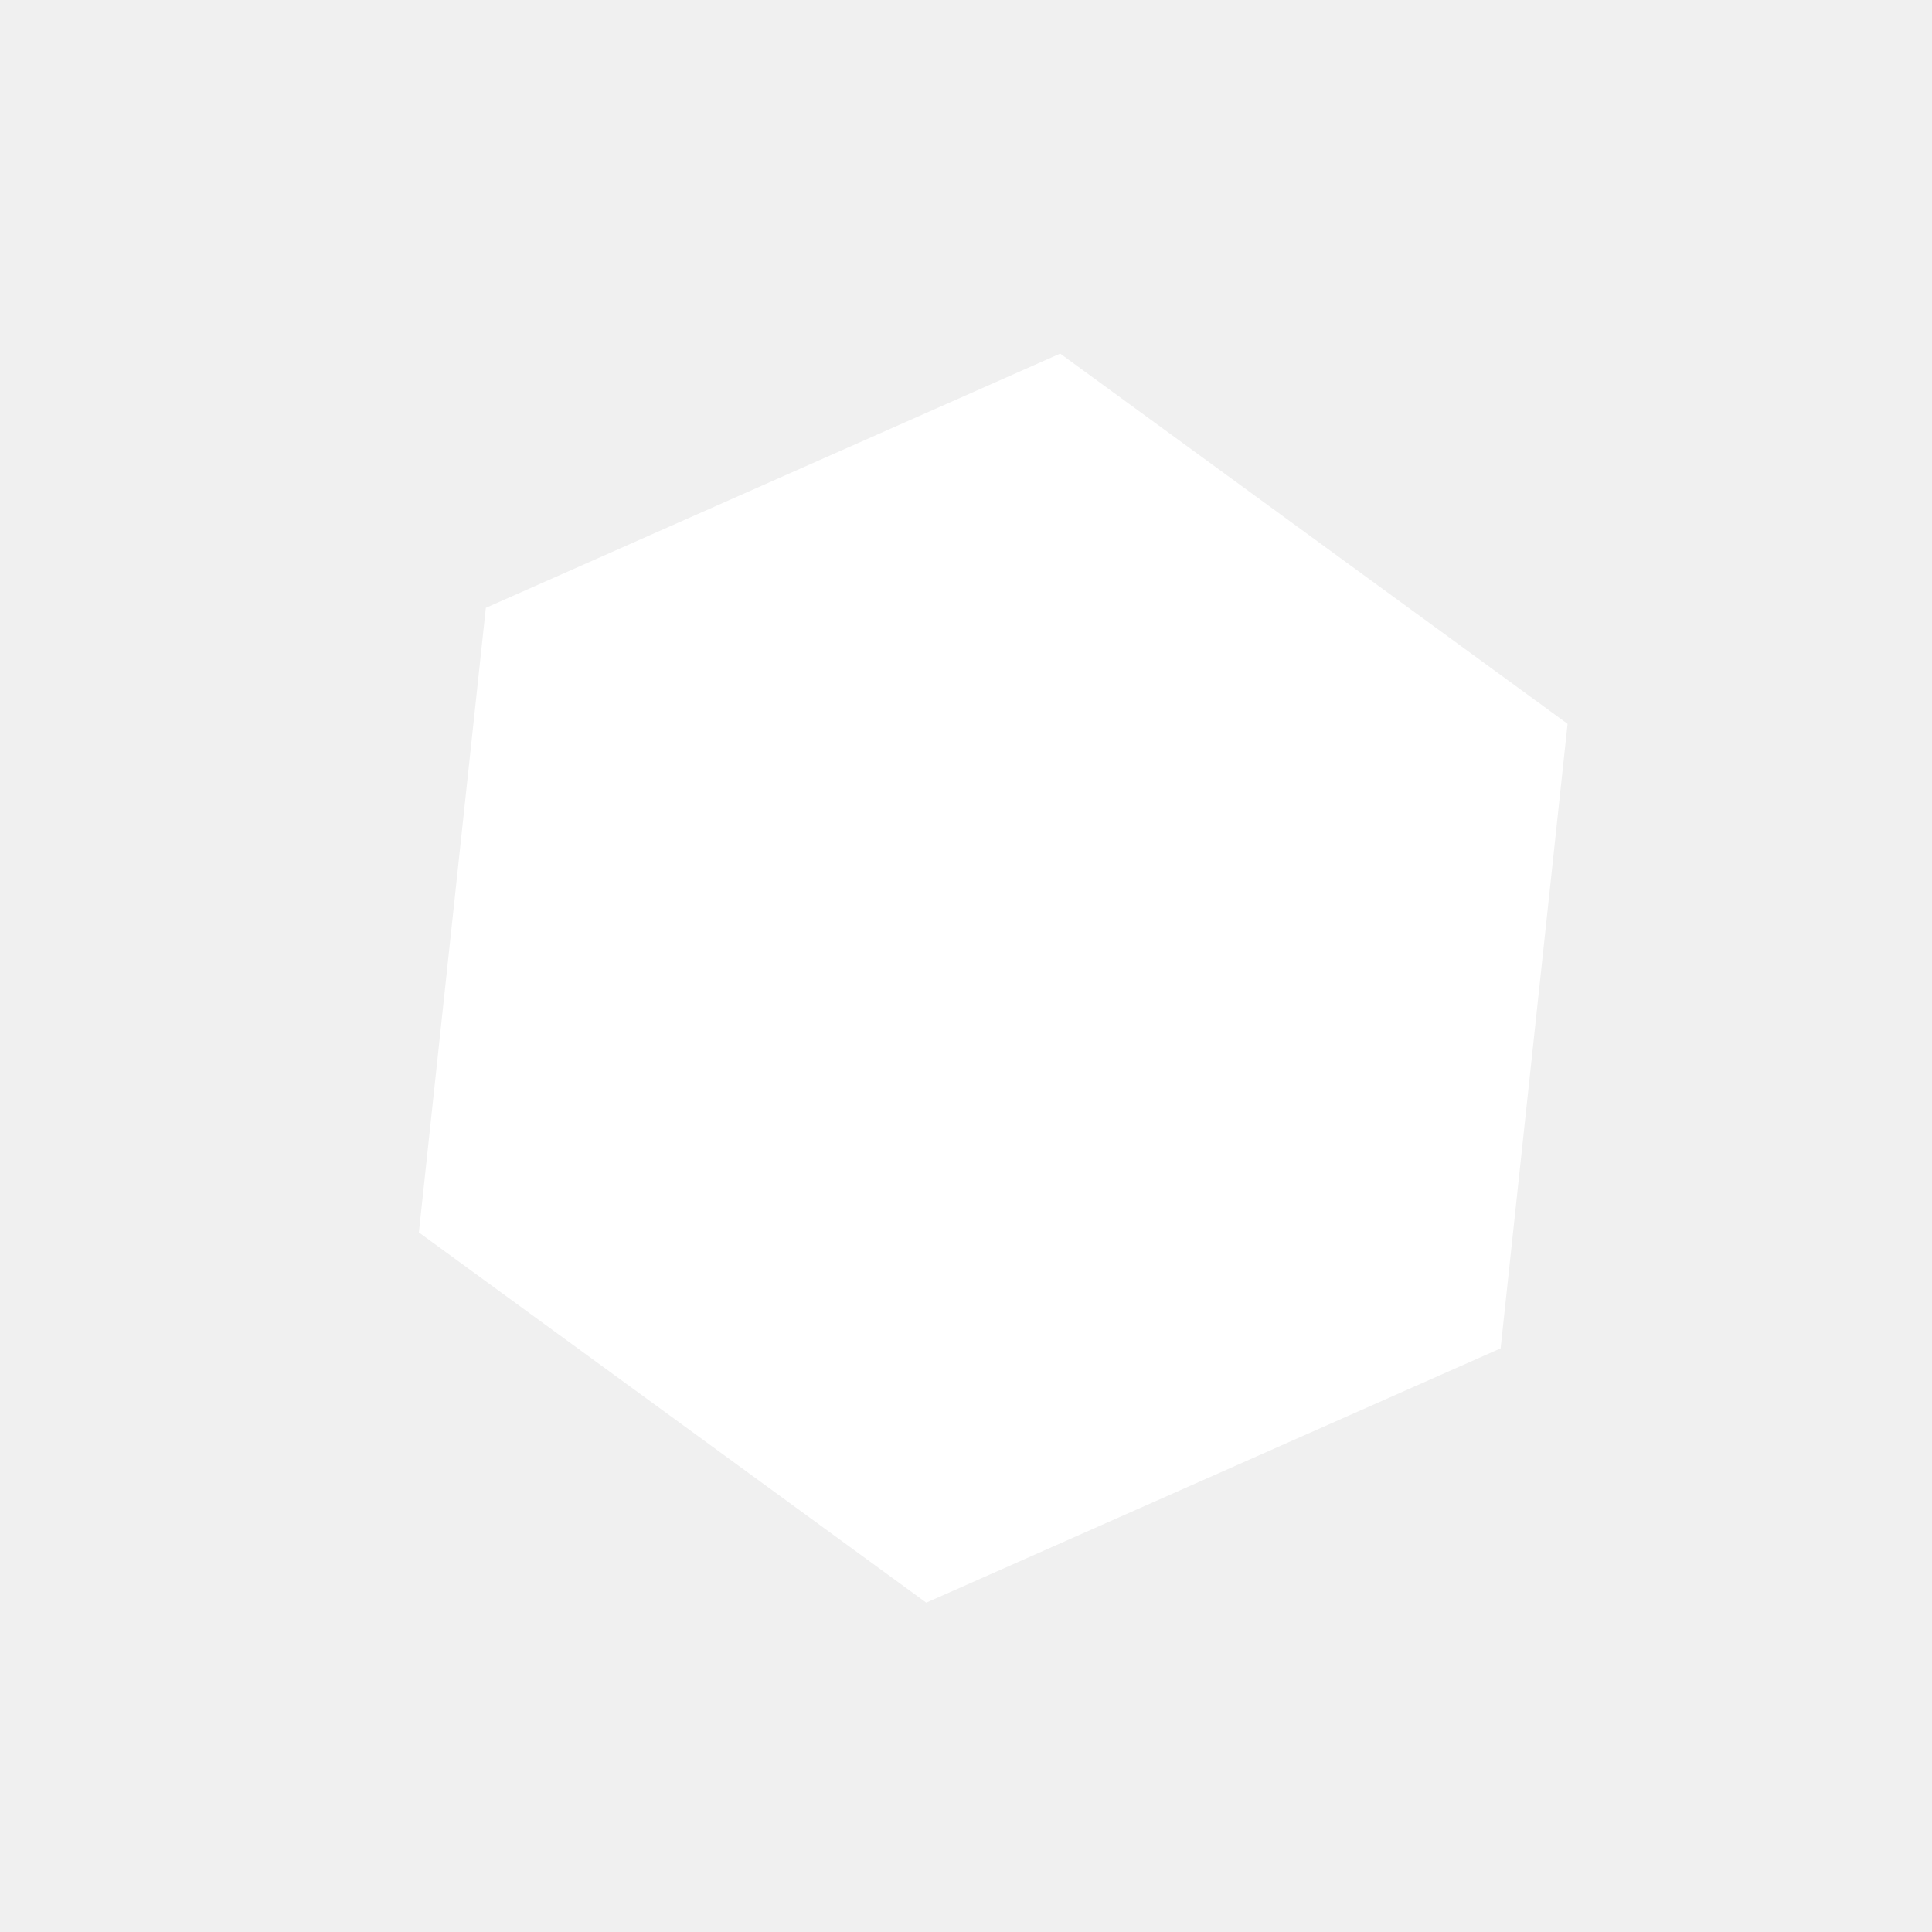
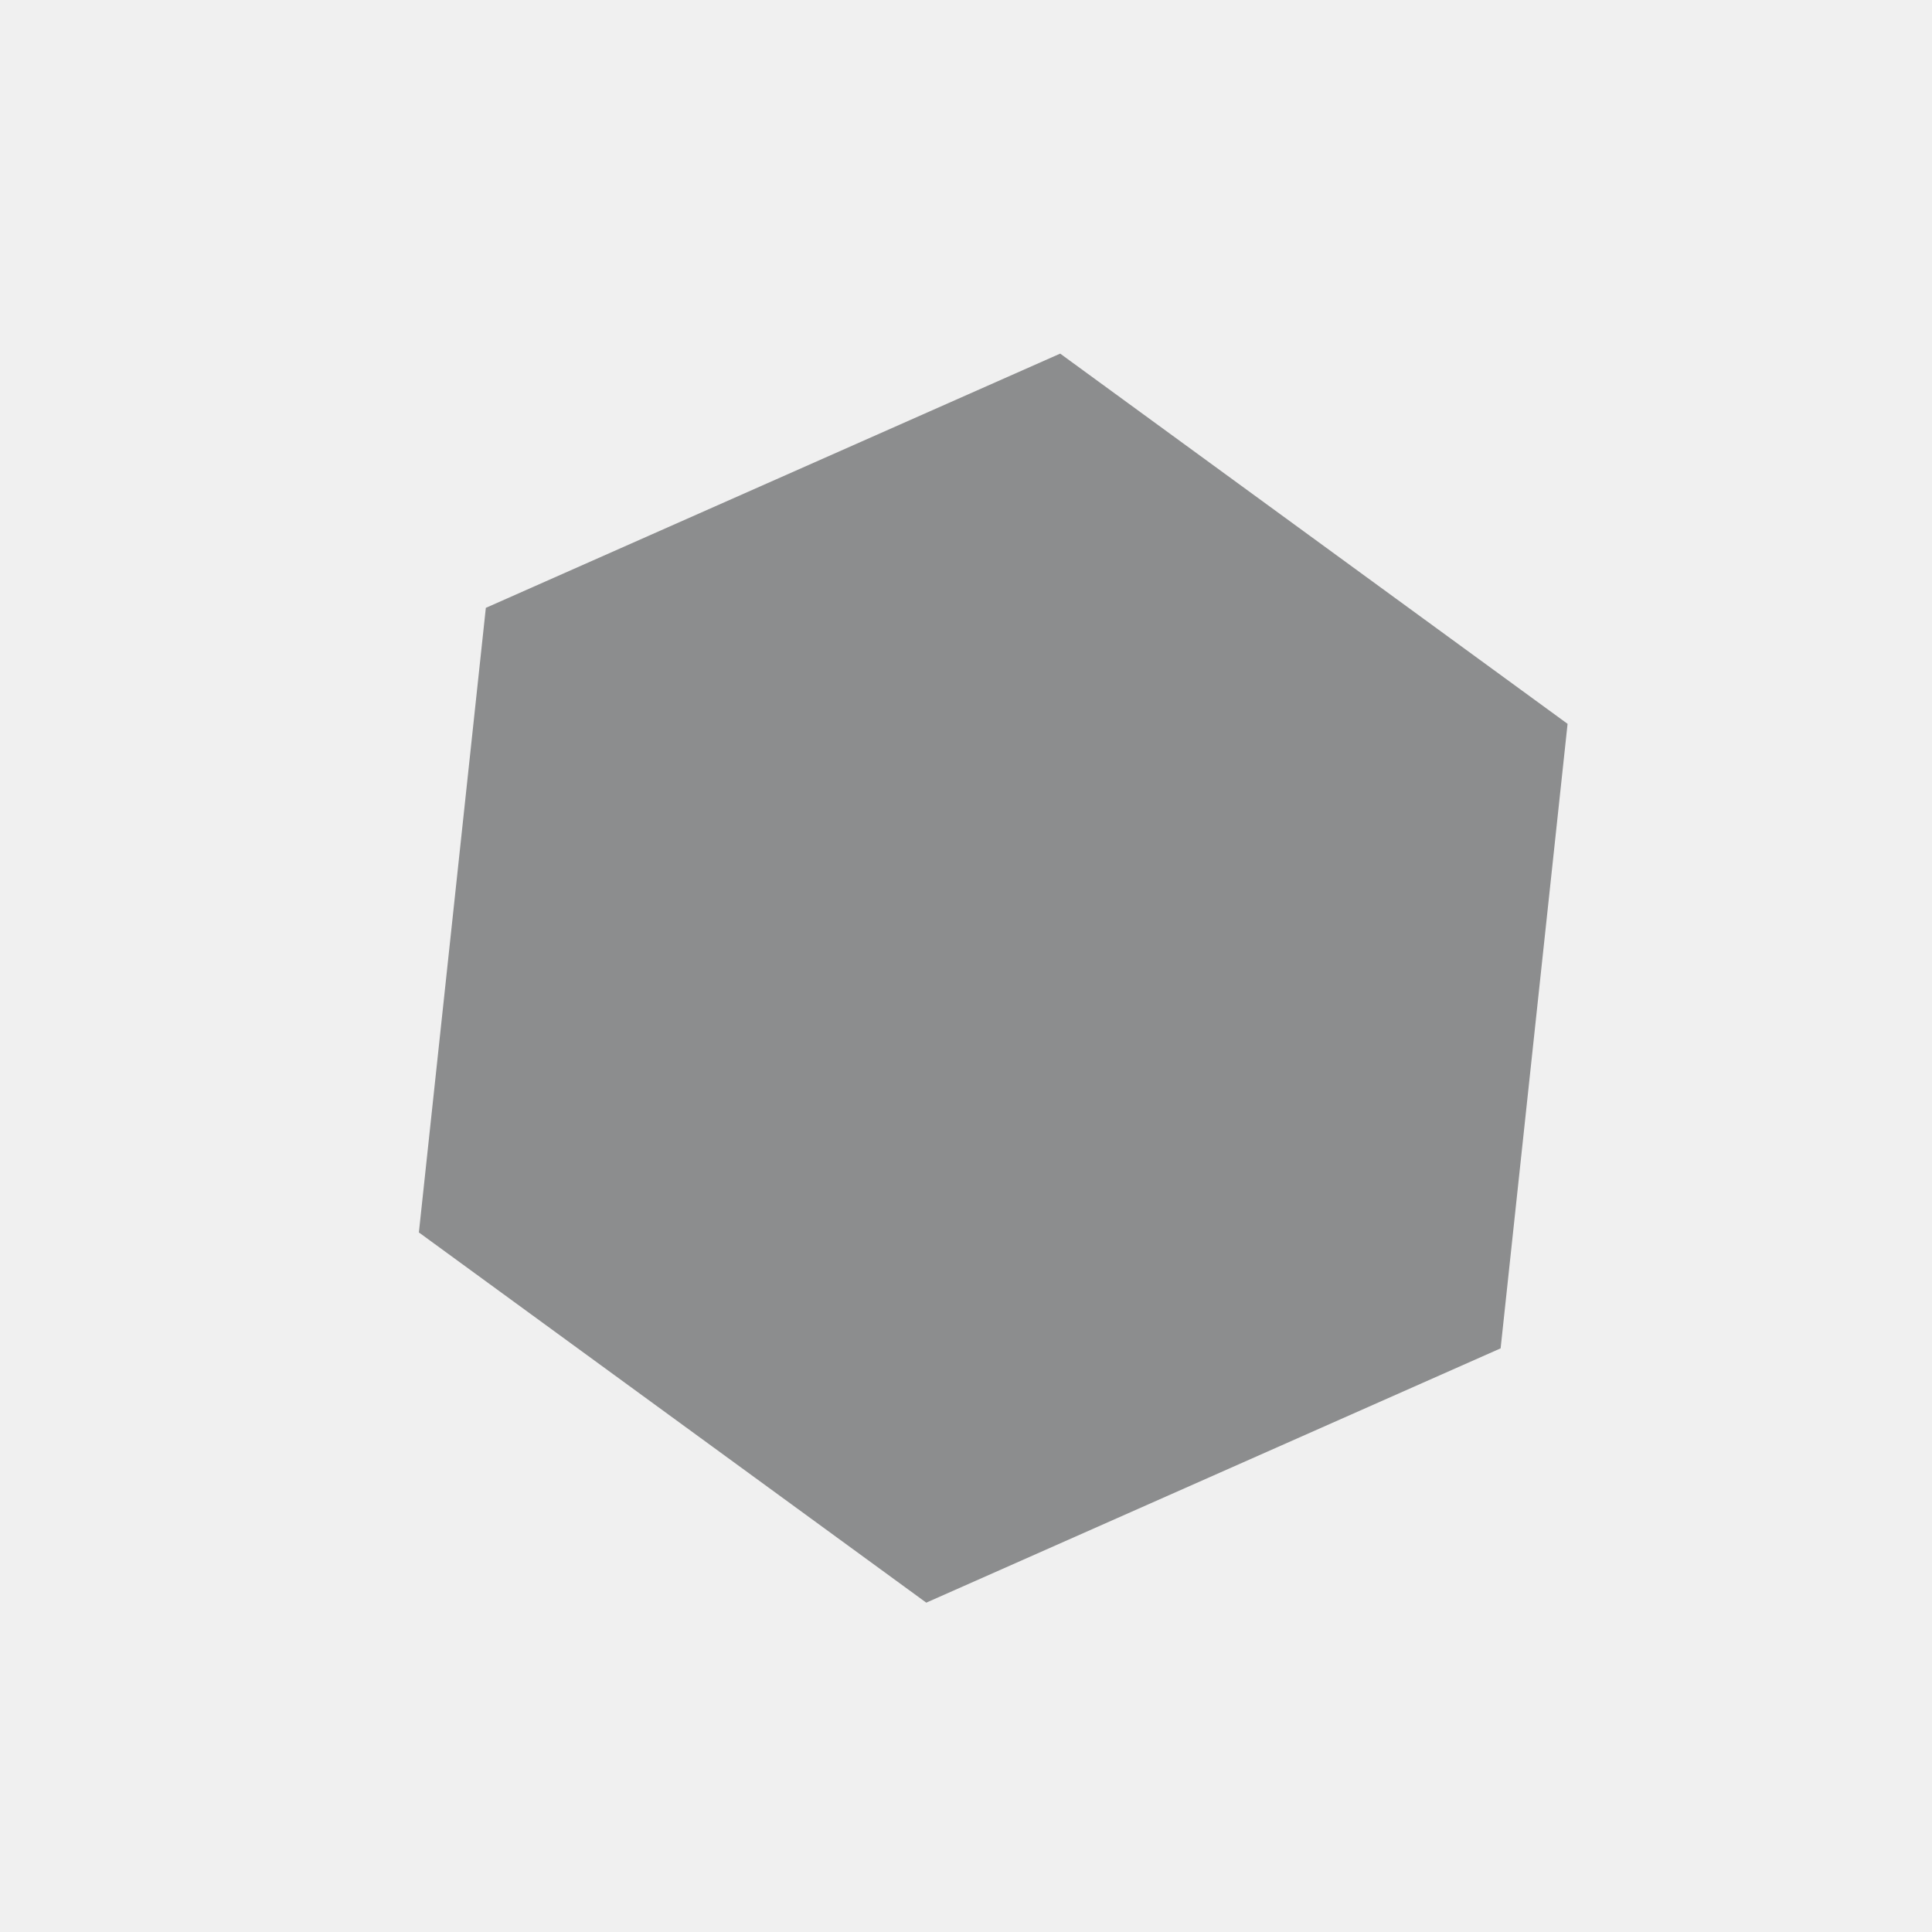
<svg xmlns="http://www.w3.org/2000/svg" version="1.2" baseProfile="tiny" id="Layer_1" x="0px" y="0px" width="32px" height="32px" viewBox="0 0 32 32" xml:space="preserve">
-   <polygon fill="#FFFFFF" points="24.855,22.333 15.342,26.545 6.938,20.413 8.047,10.068 17.56,5.857 25.964,11.989 " />
+   <polygon fill="#8C8D8E" points="24.855,22.333 15.342,26.545 6.938,20.413 8.047,10.068 17.56,5.857 25.964,11.989 " />
</svg>
